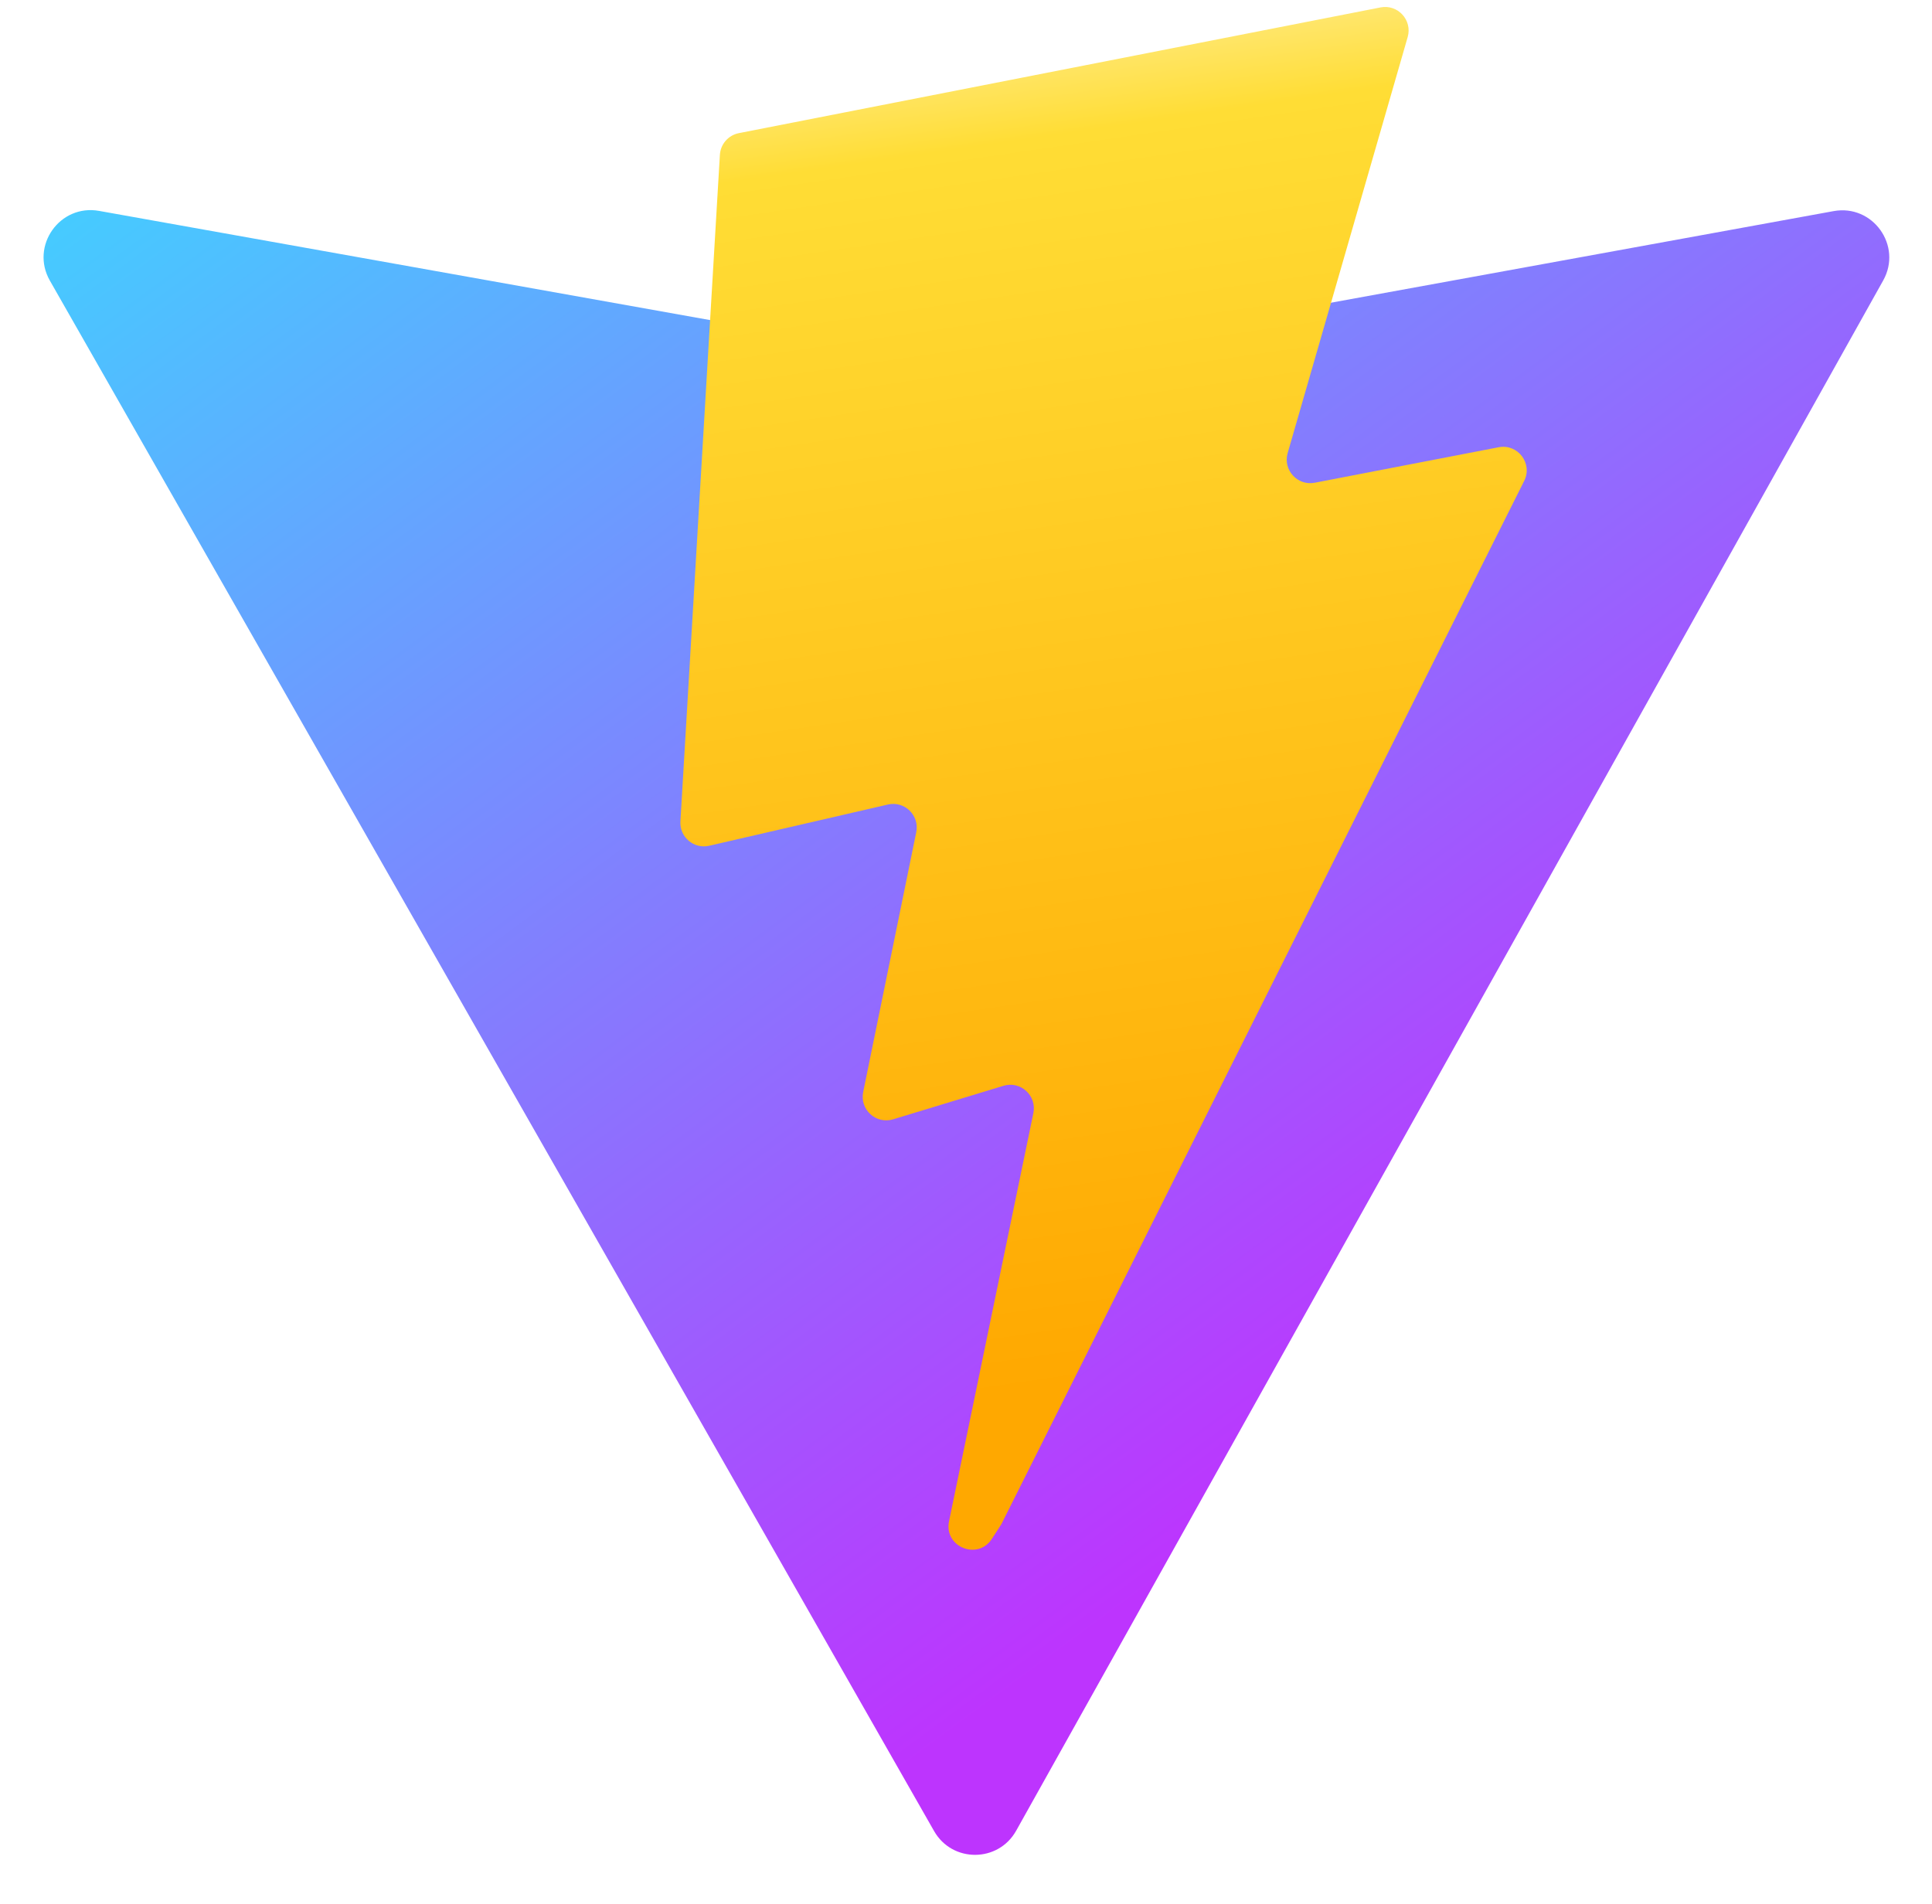
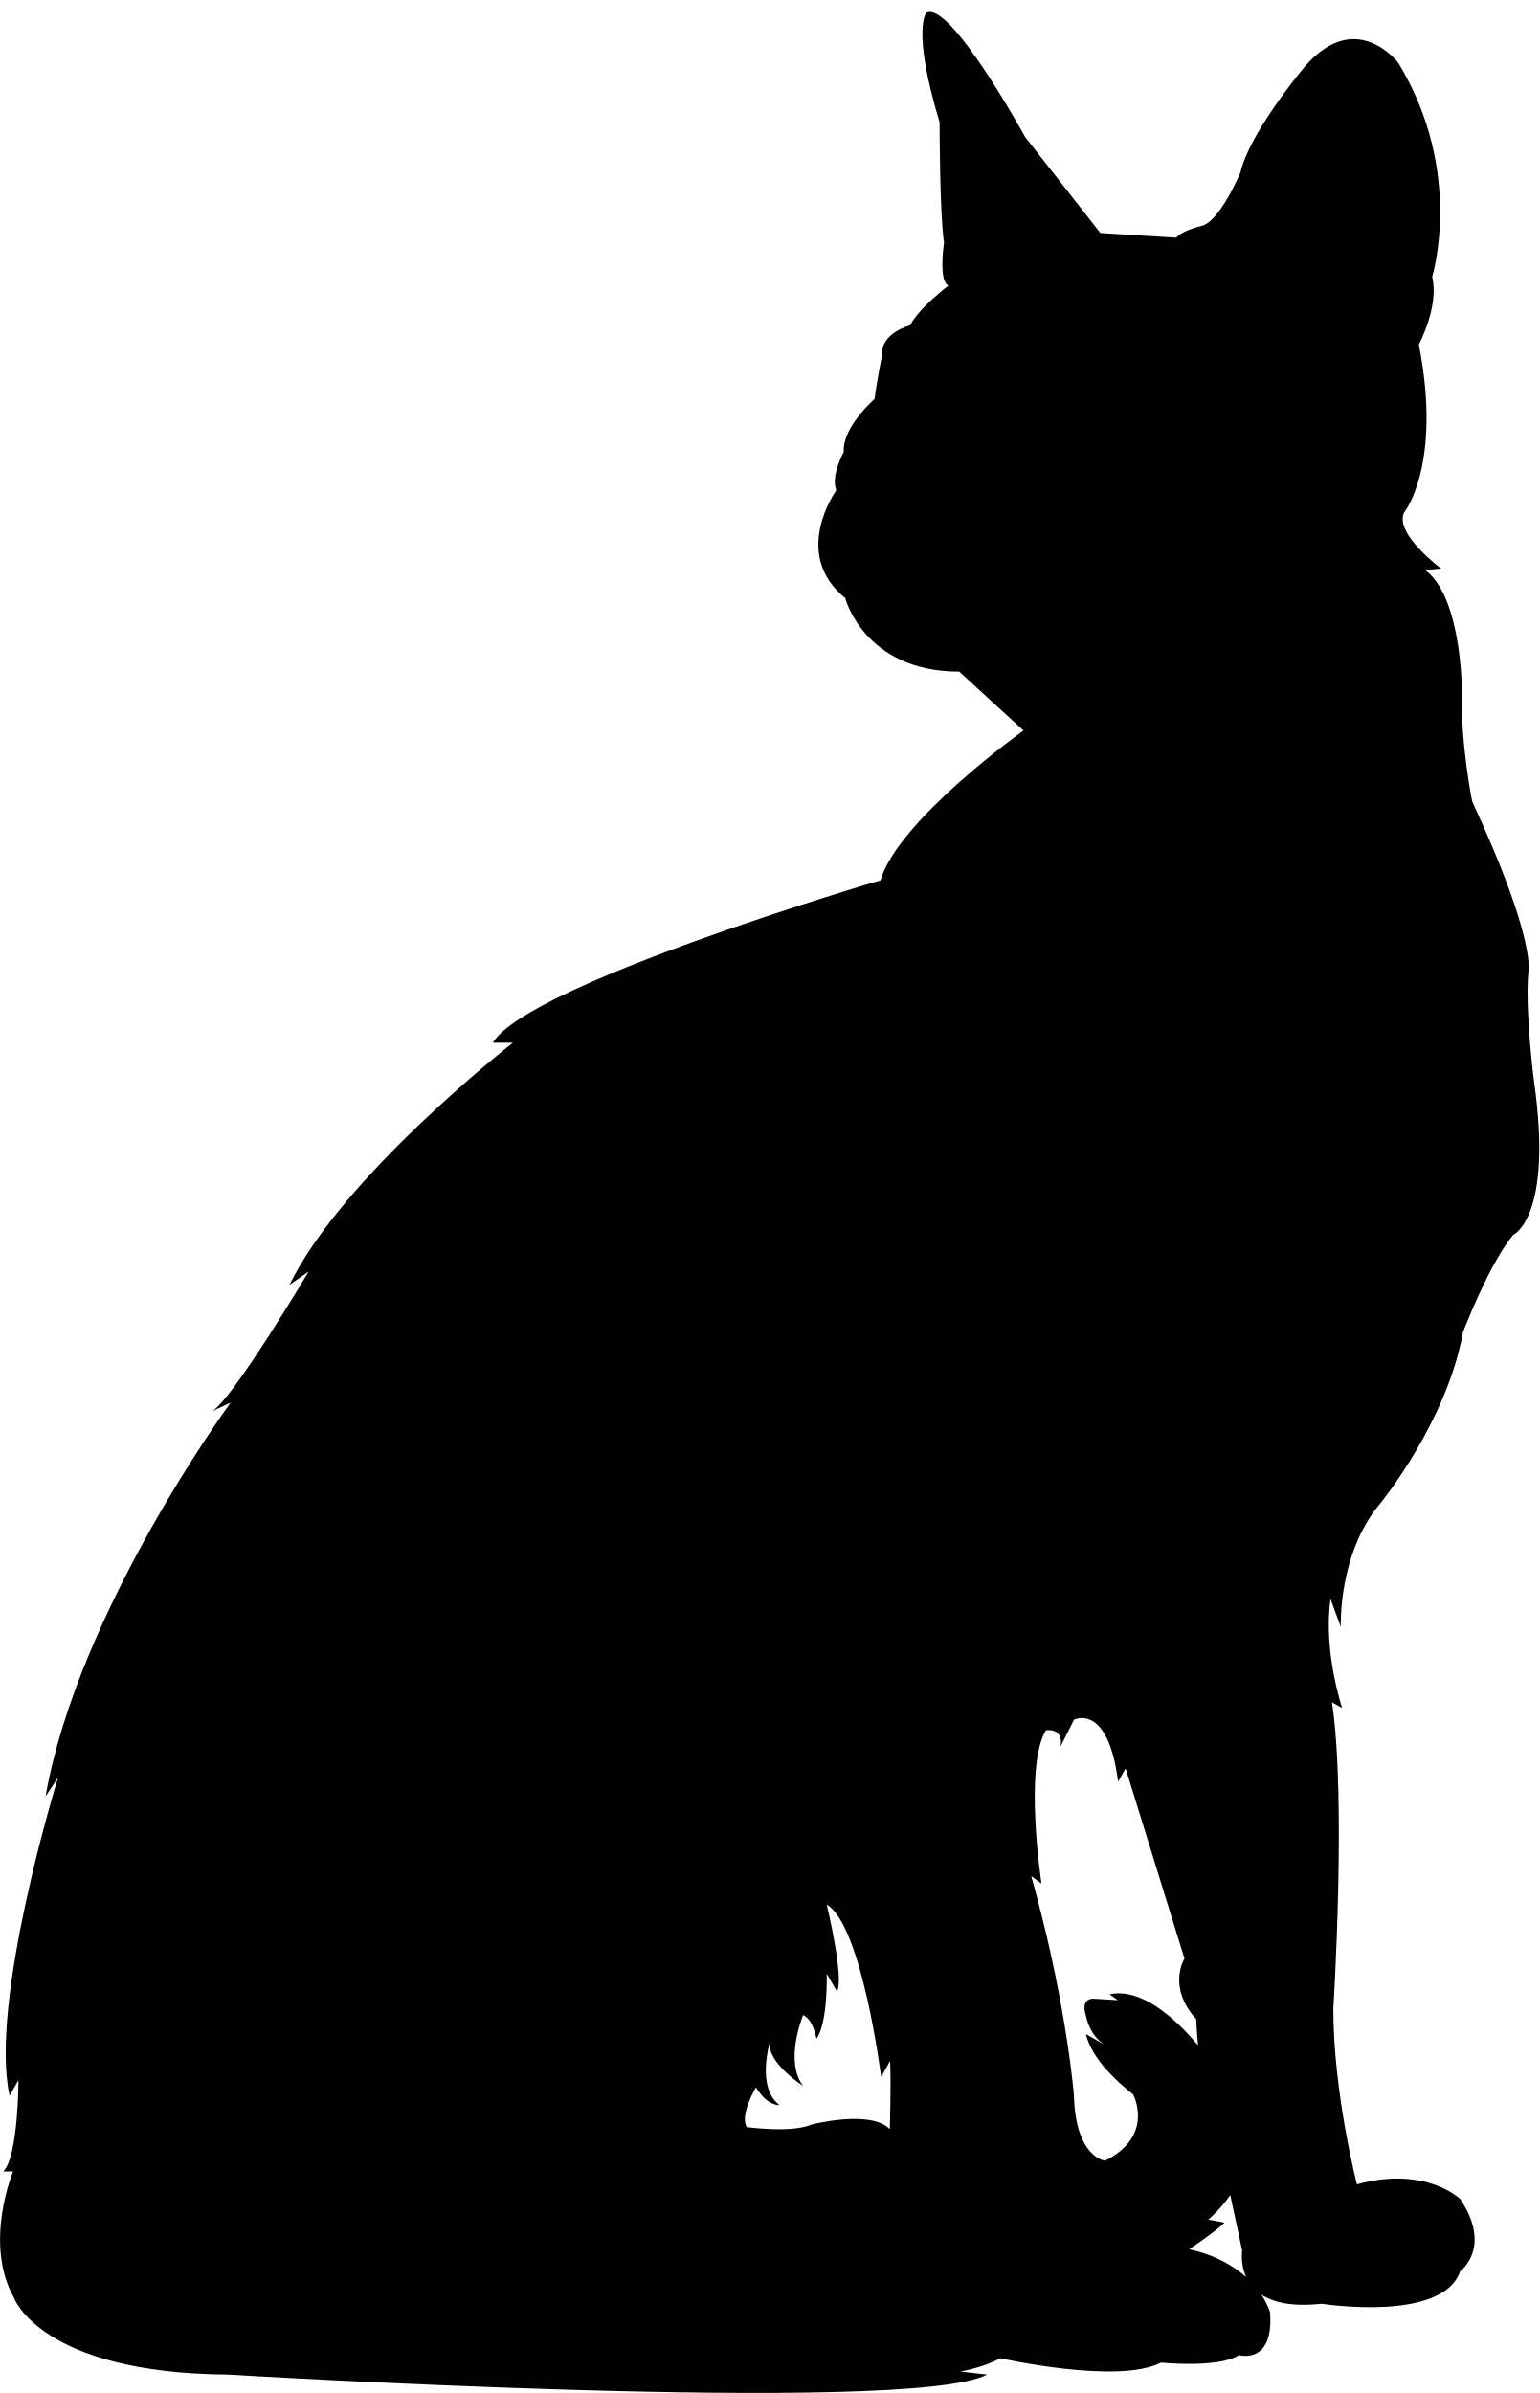
- <svg xmlns="http://www.w3.org/2000/svg" width="410" height="404" viewBox="0 0 410 404" fill="none">
-   <path d="M399.641 59.525L215.643 388.545C211.844 395.338 202.084 395.378 198.228 388.618L10.582 59.556C6.381 52.19 12.68 43.267 21.028 44.759L205.223 77.682C206.398 77.892 207.601 77.89 208.776 77.676L389.119 44.806C397.439 43.289 403.768 52.143 399.641 59.525Z" fill="url(#paint0_linear)" />
-   <path d="M292.965 1.574L156.801 28.255C154.563 28.694 152.906 30.59 152.771 32.866L144.395 174.33C144.198 177.662 147.258 180.248 150.51 179.498L188.42 170.749C191.967 169.931 195.172 173.055 194.443 176.622L183.18 231.775C182.422 235.487 185.907 238.661 189.532 237.56L212.947 230.446C216.577 229.344 220.065 232.527 219.297 236.242L201.398 322.875C200.278 328.294 207.486 331.249 210.492 326.603L212.5 323.5L323.454 102.072C325.312 98.365 322.108 94.137 318.036 94.923L279.014 102.454C275.347 103.161 272.227 99.746 273.262 96.158L298.731 7.867C299.767 4.273 296.636 0.855 292.965 1.574Z" fill="url(#paint1_linear)" />
-   <defs>
-     <linearGradient id="paint0_linear" x1="6" y1="33" x2="235" y2="344" gradientUnits="userSpaceOnUse">
-       <stop stop-color="#41D1FF" />
-       <stop offset="1" stop-color="#BD34FE" />
-     </linearGradient>
-     <linearGradient id="paint1_linear" x1="194.651" y1="8.818" x2="236.076" y2="292.989" gradientUnits="userSpaceOnUse">
-       <stop stop-color="#FFEA83" />
-       <stop offset="0.083" stop-color="#FFDD35" />
-       <stop offset="1" stop-color="#FFA800" />
-     </linearGradient>
-   </defs>
+ <svg xmlns="http://www.w3.org/2000/svg" version="1.1" id="Слой_1" x="0px" y="0px" viewBox="63.6 0 658.8 1024" enable-background="new 63.6 0 658.8 1024" xml:space="preserve">
+   <path fill="#000000" stroke="" stroke-width="2" stroke-miterlimit="10" d="M720.1,462.8c0,0-3.8-29-2.5-46.1  c0,0,4.4-12.6-24-73.8c0,0-5-24.6-4.4-47.3c0,0,0-33.6-12-48.1c-1.1-1.4-2.4-2.6-3.8-3.6l6.9-0.6c0,0-20.2-15.1-15.8-24  c0,0,16.4-20.2,6.3-71.9c0,0,8.8-16.4,5.7-29c0,0,13.9-44.8-14.5-91.5c0,0-19.1-25.2-41.8,3.8c0,0-21.9,26.5-25.7,42.9  c0,0-9,21.9-17.2,23.2c0,0-7.7,1.8-10.3,4.9l-32.5-2l-32.2-41.1c0,0-32.2-58.7-42.3-53.1c0,0-6.3,7.2,5.7,46.8c0,0,0,39,1.9,51.6  c0,0-2.5,16.4,1.9,18.3c0,0-12.6,9.5-16.4,17c0,0-12.6,3.2-12,12.6c0,0-2.5,12.6-3.2,18.9c0,0-13.9,12-13.2,22.7  c0,0-5.7,10.1-3.2,16.4c0,0-19.6,27.1,3.8,46.1c0,0,8.1,31.5,48.8,31.5l27.5,25.2c0,0-53.6,38.3-61.2,64.1  c0,0-150.8,44.3-165.9,69.5h8.6c0,0-72.9,56.9-95.6,103.6l8.2-5.7c0,0-33.4,56.2-41.6,59.9l8.2-3.8c0,0-65.3,89-79.2,168.5l5.4-8.2  c0,0-29.7,95.9-20.8,136.3l3.8-6.7c0,0,0,32.5-6.5,39.1h4.2c0,0-12.8,30.7,0.4,54.1c0,0,11.4,32.2,91.5,32.8c0,0,292.1,17.7,324.9,0  l-11.4-1.3c0,0,10.7-1.9,17-5.7c0,0,50.5,11.4,68.8,1.9c0,0,24.6,2.5,33.4-3.2c0,0,15.1,4.3,13.3-18.4c0,0-0.9-3.2-3.7-7.5  c5.1,3.3,13.1,5.3,25.8,3.9c0,0,51.7,8.2,59.3-13.9c0,0,13.9-10.1,0-30.9c0,0-14.7-14.4-44.2-6.3c0,0-10.1-39.1-10.1-75.1  c0,0,5.7-90.2-0.6-131.2l4.4,2.5c0,0-8.2-24-5-46.7l4.4,12c0,0-1.3-31.5,17-53c0,0,28.4-34.7,35.3-73.2c0,0,11.4-29.7,21.5-41.6  C711.3,528.4,728.3,520.8,720.1,462.8z M444.4,911.1c-8.2-8.5-33.4-2-33.4-2c-8.8,3.8-27.8,1.1-27.8,1.1c-3.2-5,3.9-17,3.9-17  c5,8.2,10.1,7.6,10.1,7.6c-10.1-7.6-4.1-27.1-4.1-27.1c-1.6,8.8,14.2,18.9,14.2,18.9c-8.2-10.7,0-30.3,0-30.3  c4.4,1.9,5.7,10.1,5.7,10.1c5-6.9,4.4-27.8,4.4-27.8l4.4,7.6c3.2-5.7-4.4-37.2-4.4-37.2c15.1,8.8,23.3,73.8,23.3,73.8l3.8-6.9  C445,891.2,444.4,911.1,444.4,911.1z M538.4,853.4l3.6,2.5l-9.9-0.6c0,0-6.2-0.9-3.9,6.8c1,4.8,3.4,10.3,8.9,13.3l-8.8-5  c1.6,6.6,6.9,15.3,20.2,25.8c0,0,9.5,17.7-12,28.4c0,0-12.6-1.3-13.3-27.8c0,0-2.9-37-16.4-87.1c-0.6-2.3-1.2-4.6-1.9-6.9l4.4,3.2  c0,0-7.6-49.8,1.9-65.6c0,0,7.6-1.3,6.3,6.9l5.7-11.4c0,0,14.5-7.6,18.9,26.5l3.2-5.7l25.2,81.4c0,0-7.6,12,5,25.9  c0,0,0.2,4.6,0.8,11.2C565.4,862.3,551.4,850.6,538.4,853.4z M572.5,962.5c0,0,11.4-7.6,15.1-11.4l-6.9-1.3c0,0,4.8-3.9,9.4-10.5  l5.1,23.8c0,0-0.9,5.6,1.7,11.3C591.6,969.7,583.9,965,572.5,962.5z" />
</svg>
